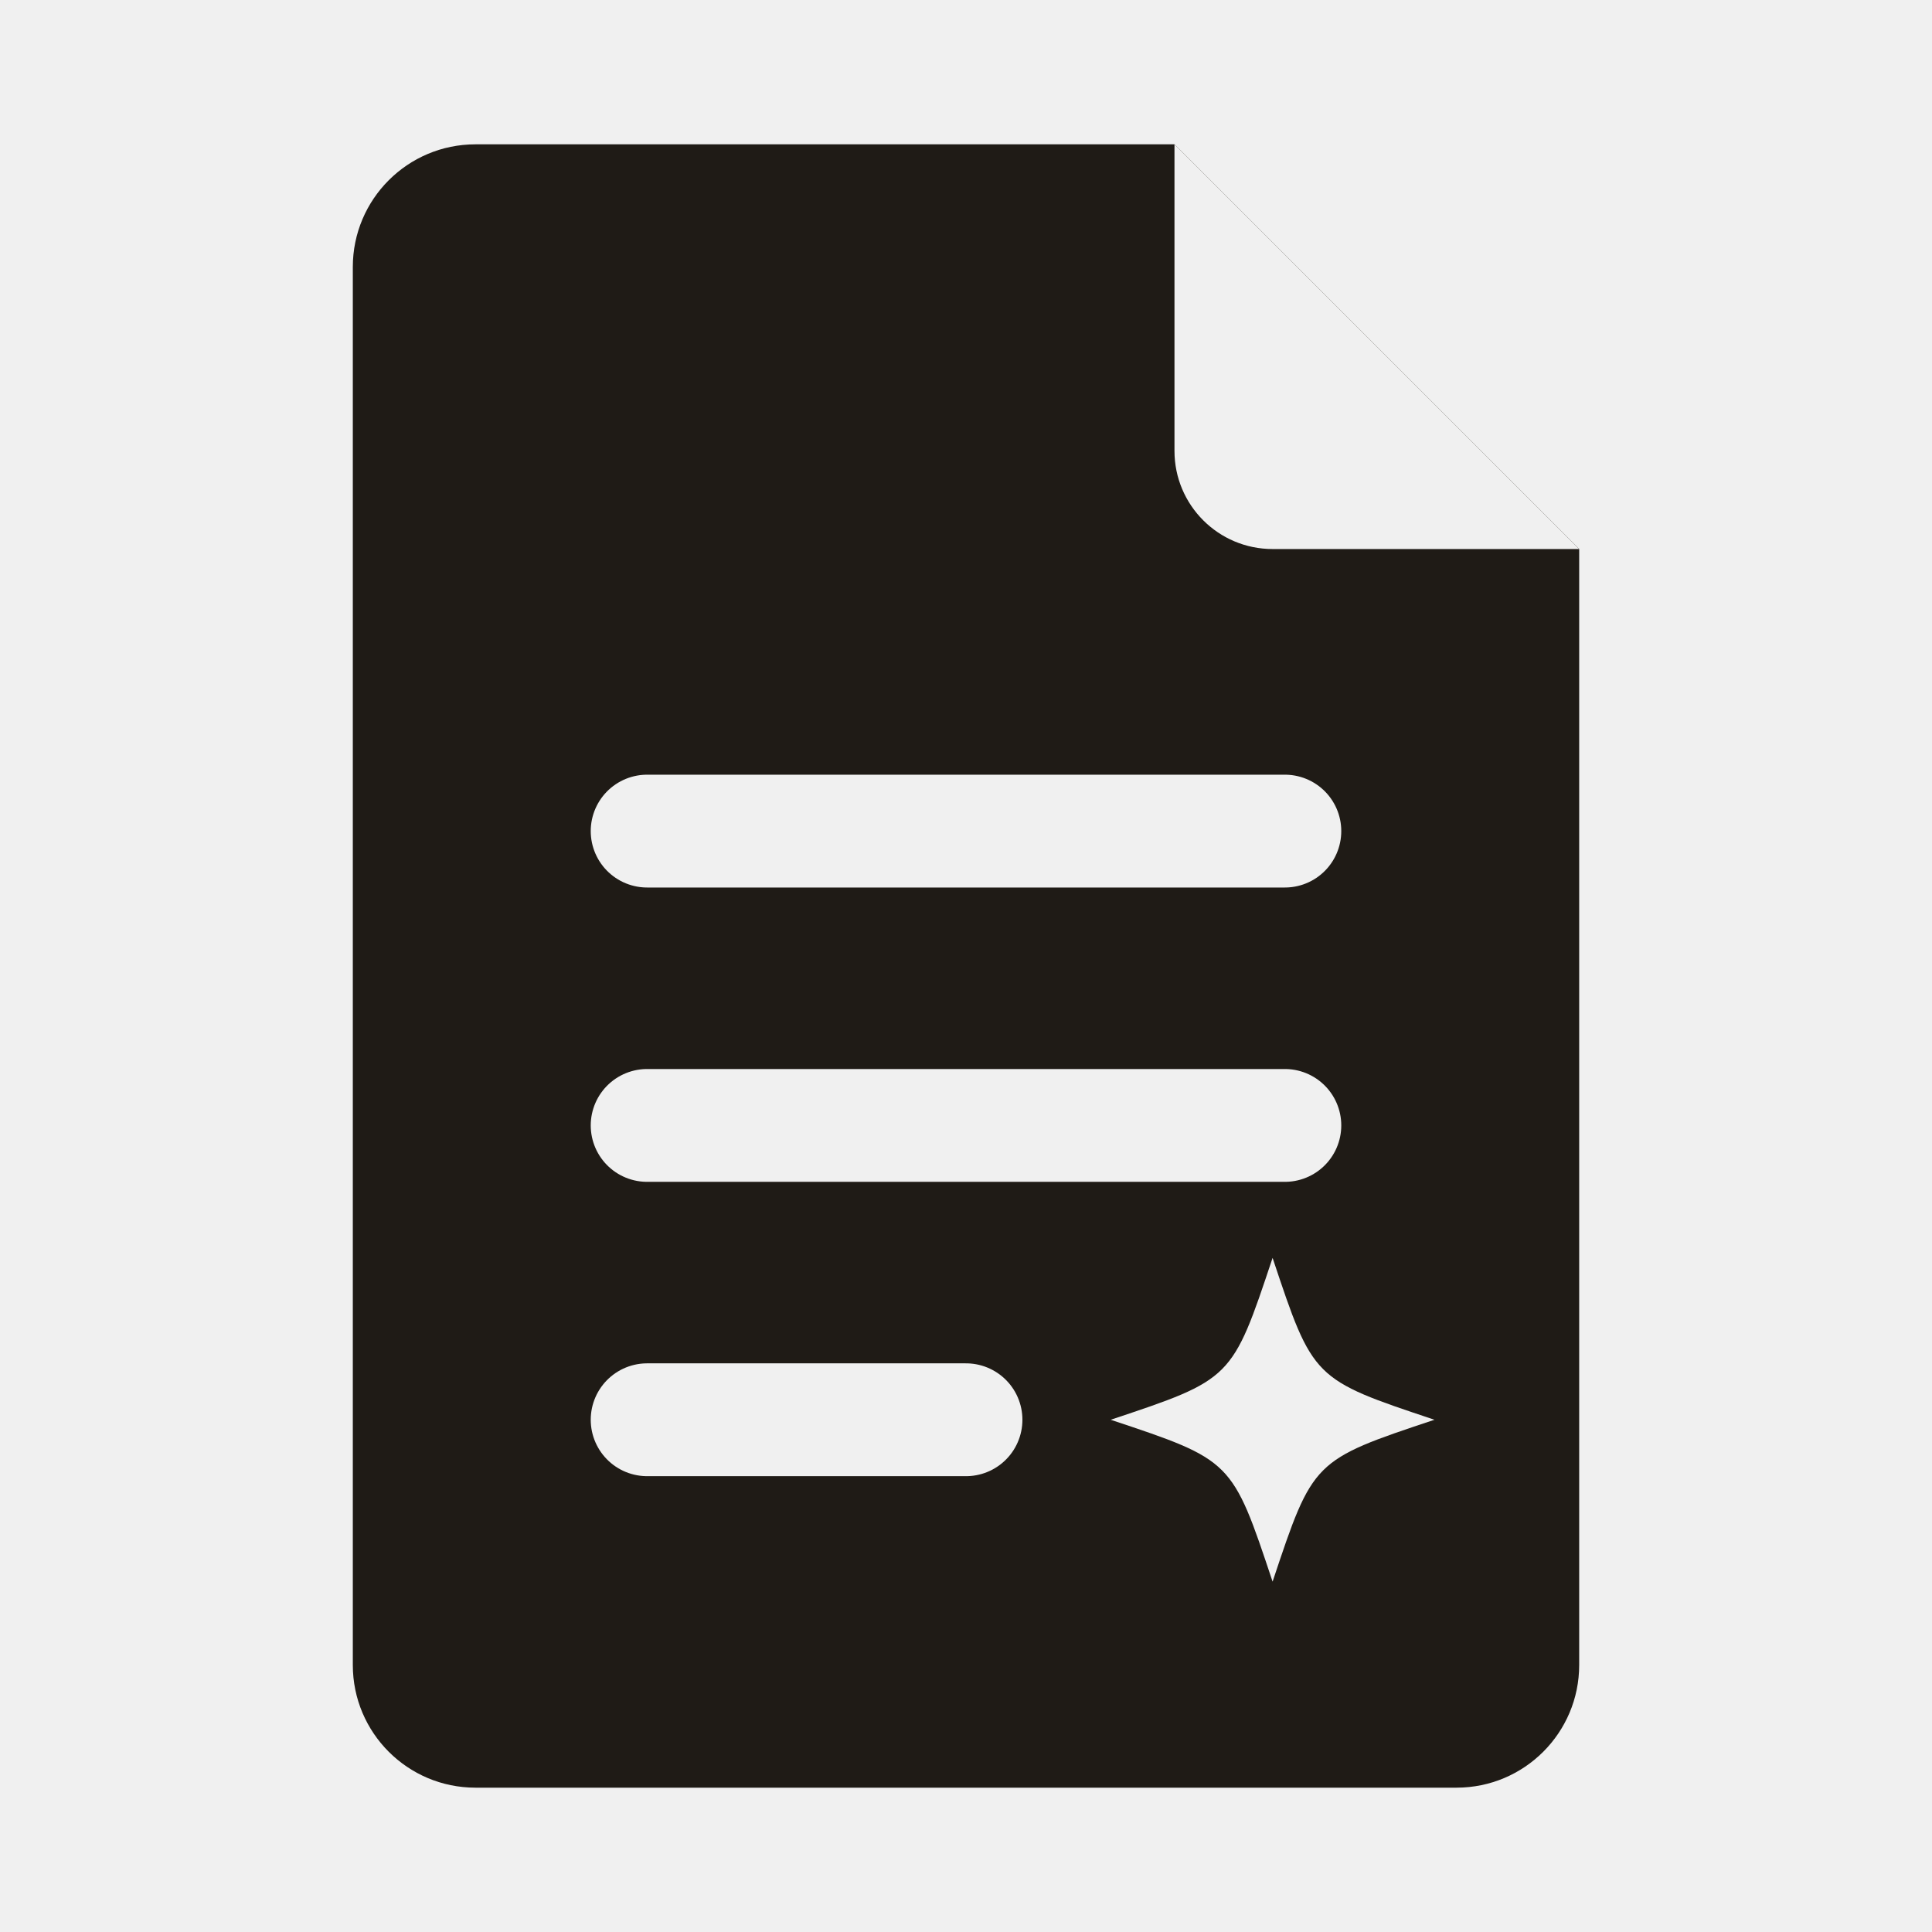
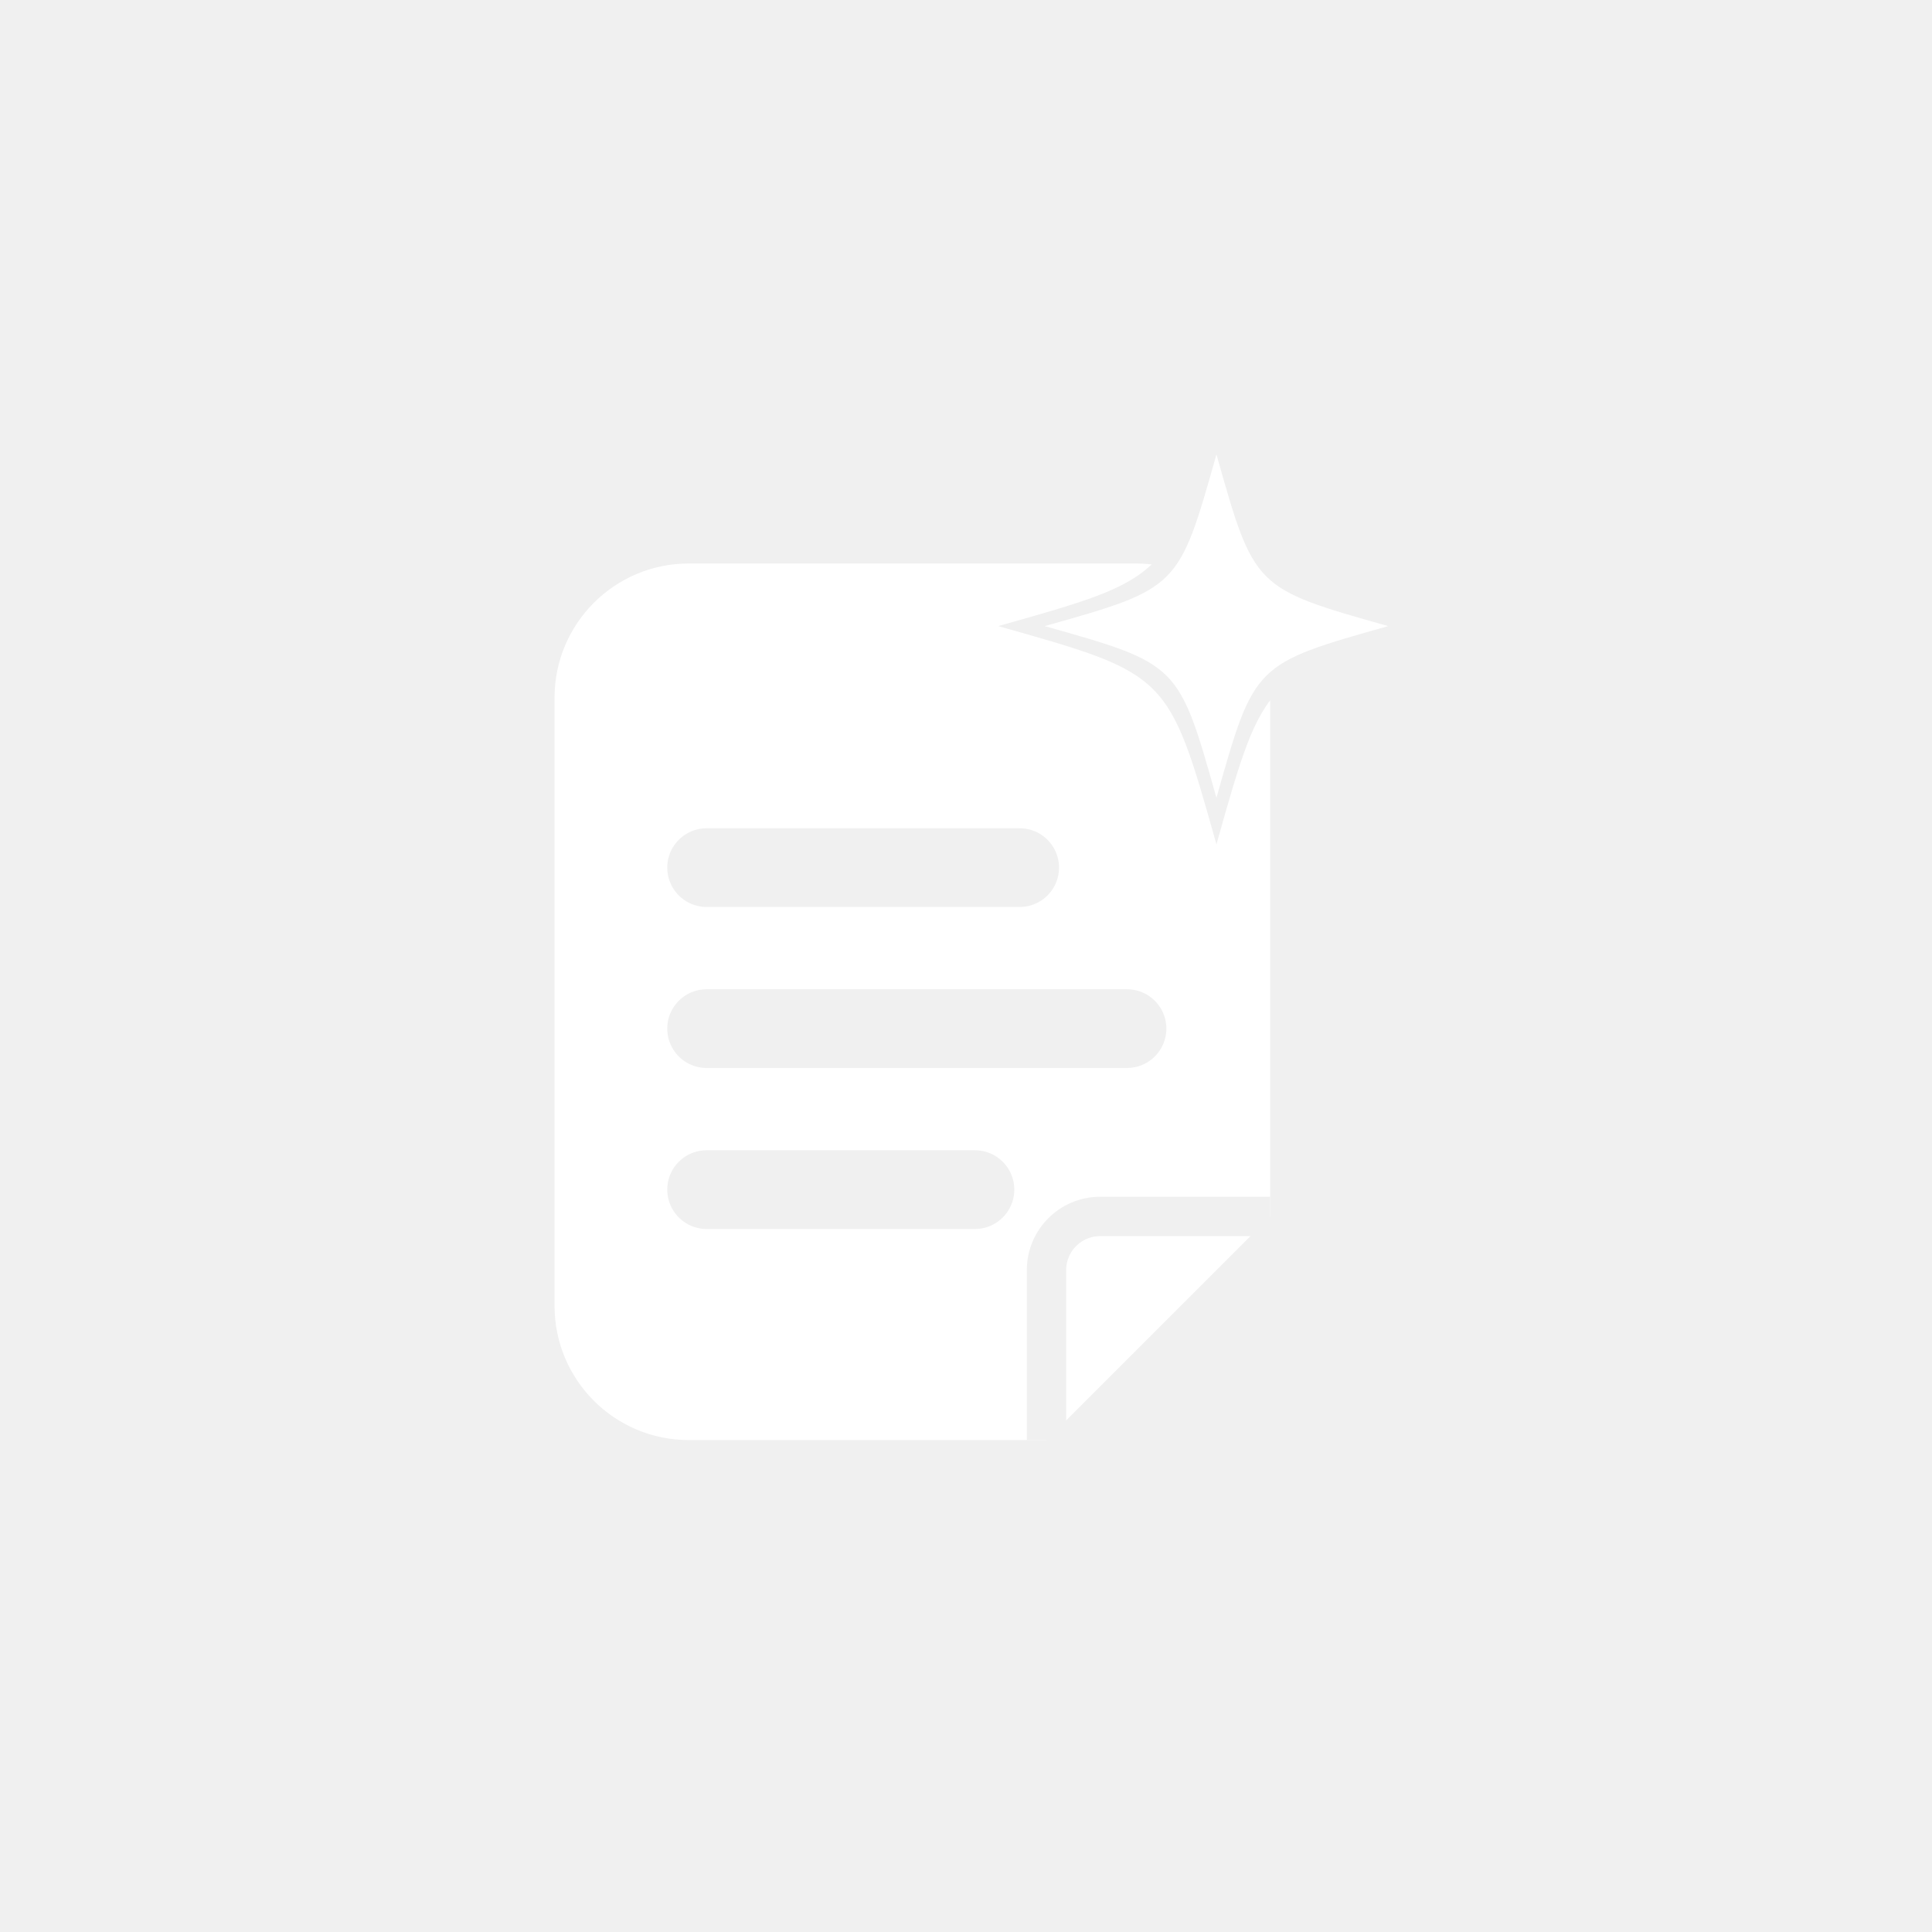
- <svg xmlns="http://www.w3.org/2000/svg" viewBox="0 0 1024 1024" width="1024" height="1024">
+ <svg xmlns="http://www.w3.org/2000/svg" viewBox="0 0 108 108" width="108" height="108">
  <defs>
-     <mask id="oyuk" maskUnits="userSpaceOnUse" x="0" y="0" width="1024" height="1024">
-       <g transform="translate(512,512) scale(13.0) translate(-38,-40.5)">
-         <path d="M13 7h33.5L63 23.5V69a5 5 0 0 1-5 5H18a5 5 0 0 1-5-5V12a5 5 0 0 1 5-5z" fill="#FFF" />
-         <path d="M46.5 7L63 23.5H50.5a4 4 0 0 1-4-4V7z" fill="#000" />
-         <path d="M25 35h26M25 47h26M25 59h13" stroke="#000" stroke-width="4.6" stroke-linecap="round" />
-         <path d="M50.5 52.4C52.15 57.35 52.15 57.35 57.1 59C52.15 60.65 52.15 60.65 50.5 65.6C48.85 60.65 48.85 60.65 43.9 59C48.85 57.35 48.85 57.35 50.5 52.4z" fill="#000" />
-       </g>
-     </mask>
+     <linearGradient id="bg" x1="0" y1="0" x2="108" y2="108" gradientUnits="userSpaceOnUse">
+       <stop offset="0" stop-color="#5B5BF7" />
+       <stop offset=".55" stop-color="#3A2FC9" />
+       <stop offset="1" stop-color="#7A3CF0" />
+     </linearGradient>
+     <radialGradient id="glow" cx="40" cy="30" r="70" gradientUnits="userSpaceOnUse">
+       <stop offset="0" stop-color="#FFFFFF" stop-opacity=".22" />
+       <stop offset="1" stop-color="#FFFFFF" stop-opacity="0" />
+     </radialGradient>
+     <linearGradient id="paper" x1="31" y1="31.5" x2="71" y2="80.5" gradientUnits="userSpaceOnUse">
+       <stop offset="0" stop-color="#FFFFFF" />
+       <stop offset="1" stop-color="#EEF0FF" />
+     </linearGradient>
+     <linearGradient id="fold" x1="58.5" y1="68.0" x2="71" y2="80.5" gradientUnits="userSpaceOnUse">
+       <stop offset="0" stop-color="#C9CCF7" />
+       <stop offset="1" stop-color="#F4F5FF" />
+     </linearGradient>
+     <linearGradient id="gold" x1="58.4" y1="25.4" x2="77.6" y2="44.6" gradientUnits="userSpaceOnUse">
+       <stop offset="0" stop-color="#FFE38A" />
+       <stop offset=".5" stop-color="#FFB020" />
+       <stop offset="1" stop-color="#F08A00" />
+     </linearGradient>
+     <filter id="soft" x="-30%" y="-30%" width="160%" height="160%">
+       <feGaussianBlur stdDeviation="2.2" />
+     </filter>
  </defs>
-   <rect width="1024" height="1024" fill="#1F1B16" mask="url(#oyuk)" />
+   <mask id="cut" maskUnits="userSpaceOnUse" x="0" y="0" width="108" height="108">
+     <path d="M38.5 31.5H63.5A7.5 7.5 0 0 1 71 39.0V68.0L58.5 80.5H38.5A7.5 7.5 0 0 1 31 73.0V39.0A7.5 7.5 0 0 1 38.5 31.5Z" fill="#fff" />
+     <g stroke="#000" stroke-width="4.4" stroke-linecap="round">
+       <path d="M39.5 48.5H57" />
+       <path d="M39.5 57.5H63" />
+       <path d="M39.5 66.5H54.5" />
+     </g>
+     <path d="M58.5 80.5V71.0a3 3 0 0 1 3-3H71" fill="none" stroke="#000" stroke-width="2.2" />
+     <path d="M68.00 22.80C70.68 32.32 70.68 32.32 80.20 35.00C70.68 37.68 70.68 37.68 68.00 47.20C65.32 37.68 65.32 37.68 55.80 35.00C65.32 32.32 65.32 32.32 68.00 22.80Z" fill="#000" />
+   </mask>
+   <rect width="108" height="108" fill="#fff" mask="url(#cut)" />
+   <path d="M68.00 25.40C70.11 32.89 70.11 32.89 77.60 35.00C70.11 37.11 70.11 37.11 68.00 44.60C65.89 37.11 65.89 37.11 58.40 35.00C65.89 32.89 65.89 32.89 68.00 25.40Z" fill="#fff" />
</svg>
